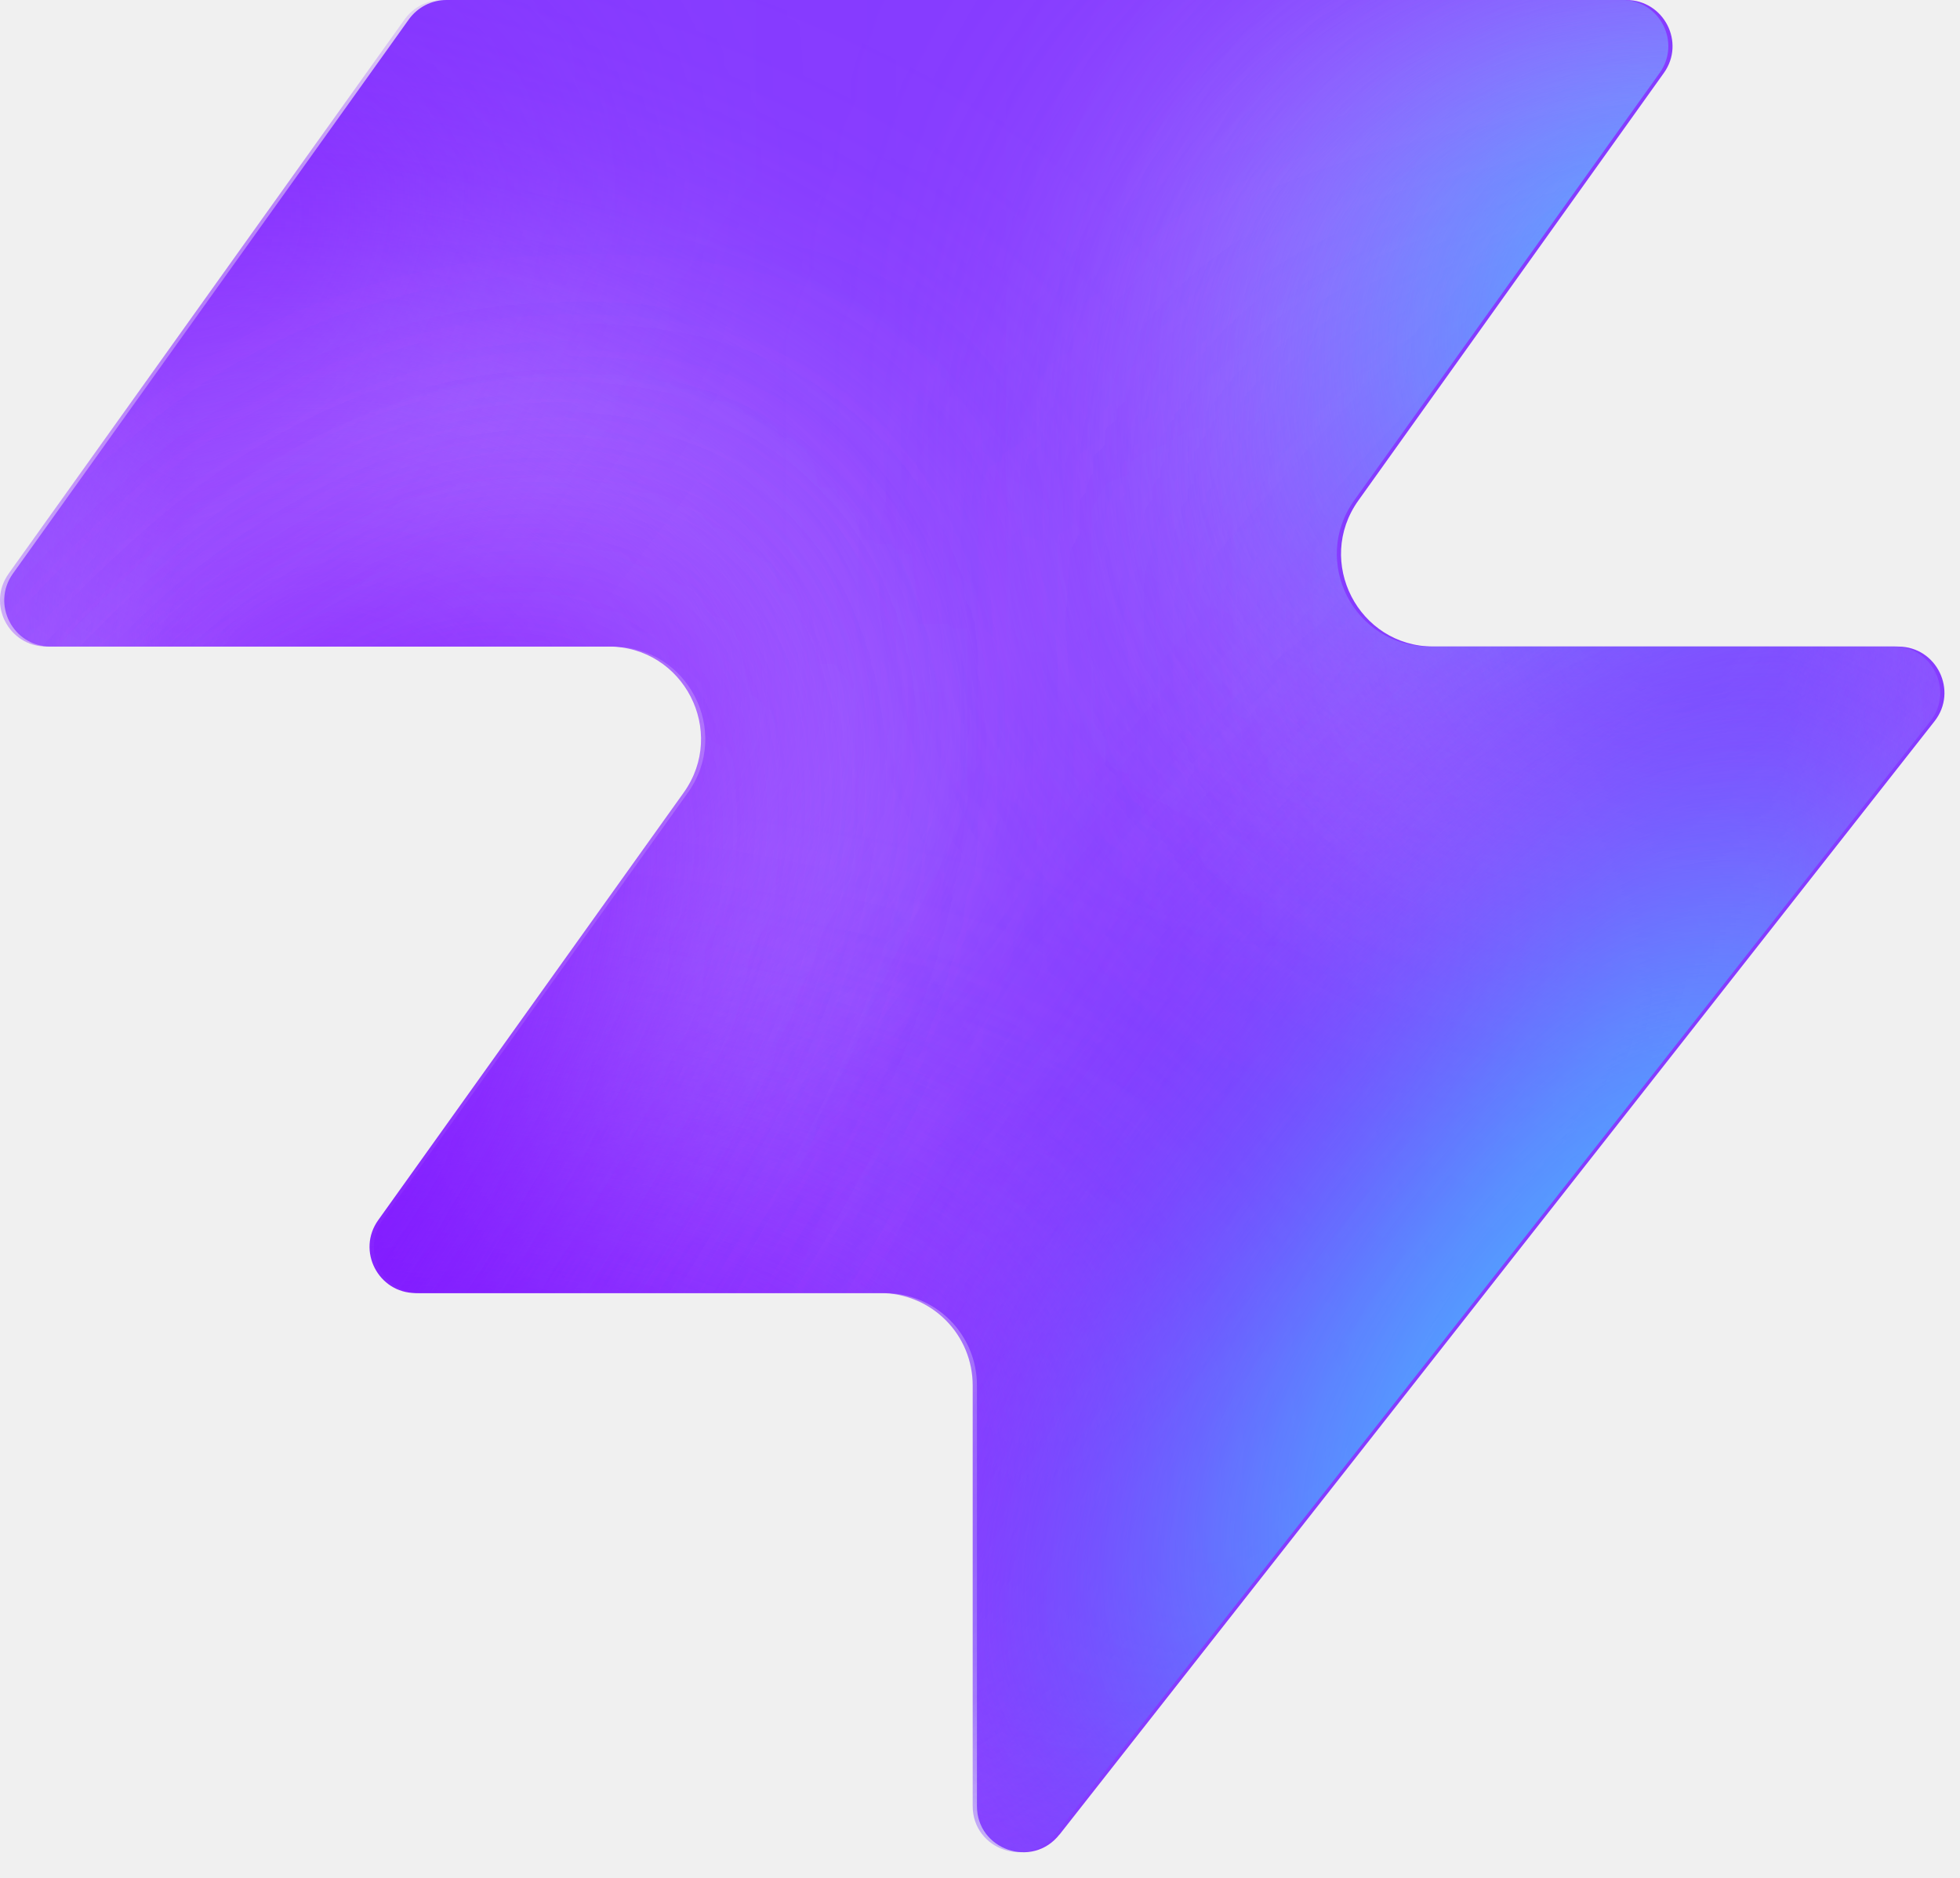
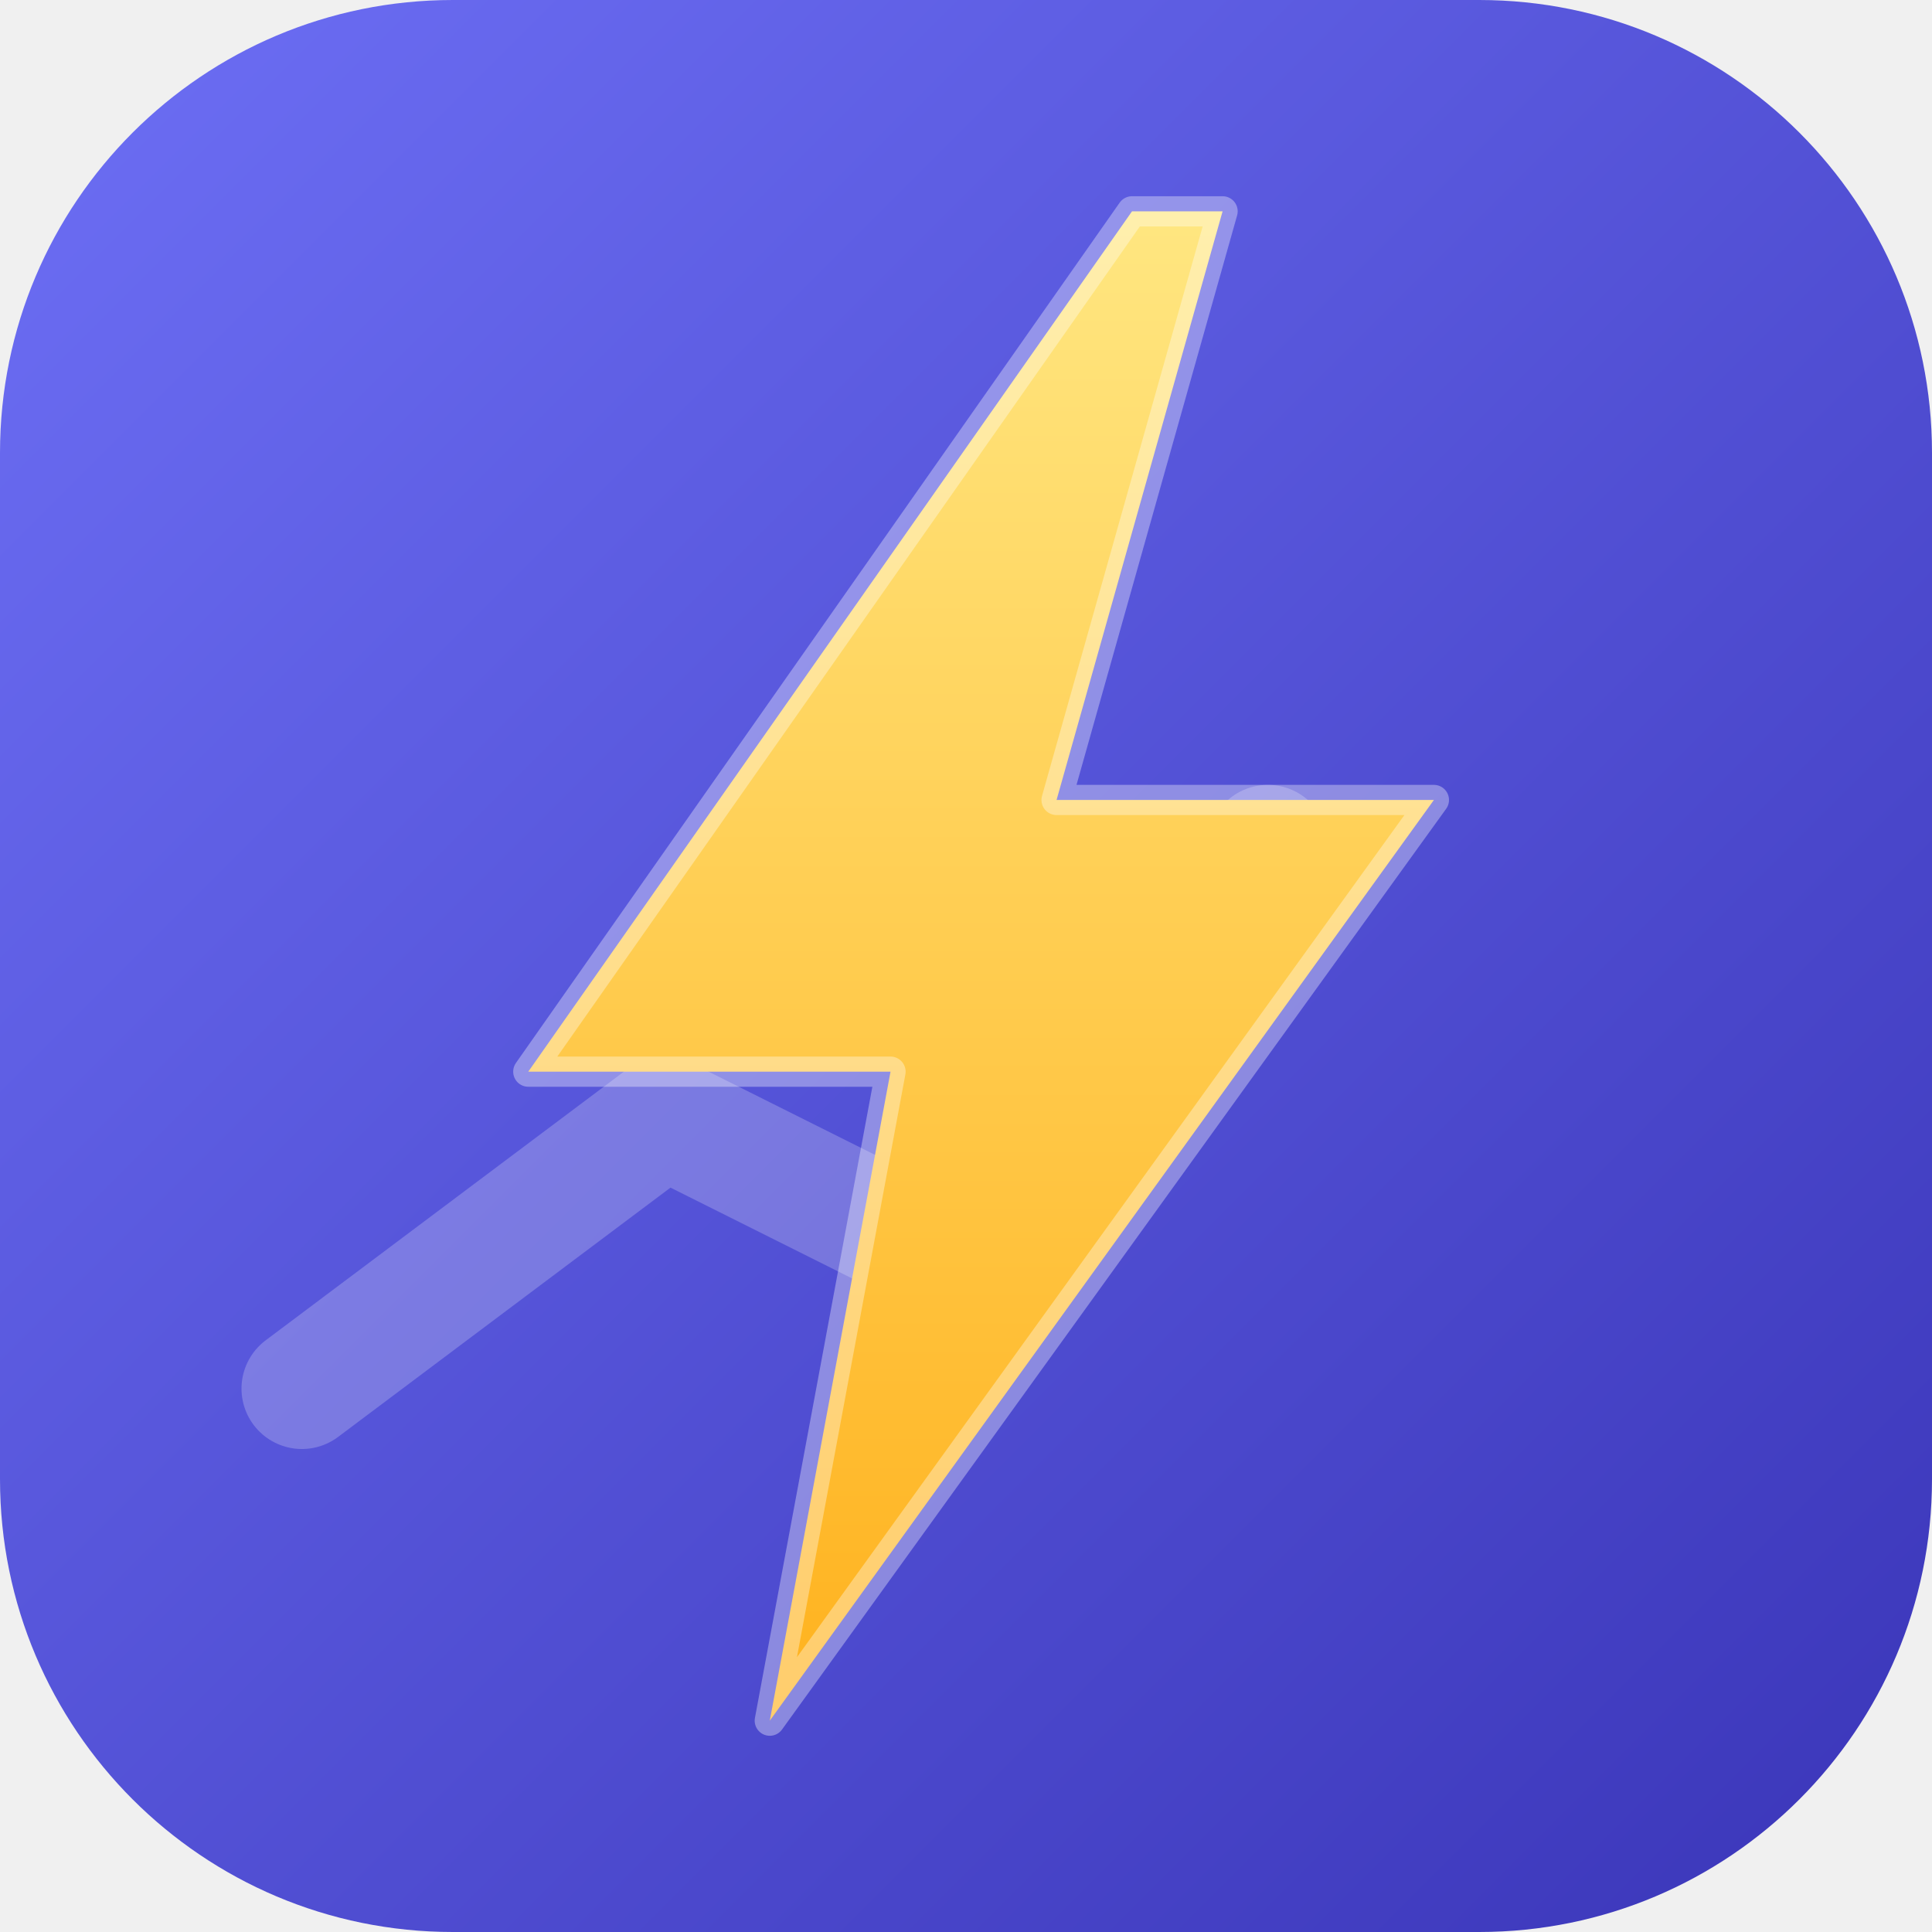
- <svg xmlns="http://www.w3.org/2000/svg" width="48" height="46" fill="none" viewBox="0 0 48 46">
-   <path fill="#863bff" d="M25.946 44.938c-.664.845-2.021.375-2.021-.698V33.937a2.26 2.26 0 0 0-2.262-2.262H10.287c-.92 0-1.456-1.04-.92-1.788l7.48-10.471c1.07-1.497 0-3.578-1.842-3.578H1.237c-.92 0-1.456-1.04-.92-1.788L10.013.474c.214-.297.556-.474.92-.474h28.894c.92 0 1.456 1.04.92 1.788l-7.48 10.471c-1.07 1.498 0 3.579 1.842 3.579h11.377c.943 0 1.473 1.088.89 1.83L25.947 44.94z" style="fill:#863bff;fill:color(display-p3 .525 .23 1);fill-opacity:1" />
-   <mask id="a" width="48" height="46" x="0" y="0" maskUnits="userSpaceOnUse" style="mask-type:alpha">
-     <path fill="#000" d="M25.842 44.938c-.664.844-2.021.375-2.021-.698V33.937a2.26 2.26 0 0 0-2.262-2.262H10.183c-.92 0-1.456-1.04-.92-1.788l7.48-10.471c1.07-1.498 0-3.579-1.842-3.579H1.133c-.92 0-1.456-1.04-.92-1.787L9.91.473c.214-.297.556-.474.92-.474h28.894c.92 0 1.456 1.04.92 1.788l-7.48 10.471c-1.07 1.498 0 3.578 1.842 3.578h11.377c.943 0 1.473 1.088.89 1.832L25.843 44.94z" style="fill:#000;fill-opacity:1" />
-   </mask>
-   <g mask="url(#a)">
-     <g filter="url(#b)">
-       <ellipse cx="5.508" cy="14.704" fill="#ede6ff" rx="5.508" ry="14.704" style="fill:#ede6ff;fill:color(display-p3 .927 .903 1);fill-opacity:1" transform="matrix(.00324 1 1 -.00324 -4.47 31.516)" />
-     </g>
-     <g filter="url(#c)">
-       <ellipse cx="10.399" cy="29.851" fill="#ede6ff" rx="10.399" ry="29.851" style="fill:#ede6ff;fill:color(display-p3 .927 .903 1);fill-opacity:1" transform="matrix(.00324 1 1 -.00324 -39.328 7.883)" />
-     </g>
-     <g filter="url(#d)">
-       <ellipse cx="5.508" cy="30.487" fill="#7e14ff" rx="5.508" ry="30.487" style="fill:#7e14ff;fill:color(display-p3 .492 .077 1);fill-opacity:1" transform="rotate(89.814 -25.913 -14.639)scale(1 -1)" />
-     </g>
-     <g filter="url(#e)">
-       <ellipse cx="5.508" cy="30.599" fill="#7e14ff" rx="5.508" ry="30.599" style="fill:#7e14ff;fill:color(display-p3 .492 .077 1);fill-opacity:1" transform="rotate(89.814 -32.644 -3.334)scale(1 -1)" />
-     </g>
-     <g filter="url(#f)">
-       <ellipse cx="5.508" cy="30.599" fill="#7e14ff" rx="5.508" ry="30.599" style="fill:#7e14ff;fill:color(display-p3 .492 .077 1);fill-opacity:1" transform="matrix(.00324 1 1 -.00324 -34.34 30.47)" />
-     </g>
-     <g filter="url(#g)">
-       <ellipse cx="14.072" cy="22.078" fill="#ede6ff" rx="14.072" ry="22.078" style="fill:#ede6ff;fill:color(display-p3 .927 .903 1);fill-opacity:1" transform="rotate(93.35 24.506 48.493)scale(-1 1)" />
-     </g>
-     <g filter="url(#h)">
-       <ellipse cx="3.47" cy="21.501" fill="#7e14ff" rx="3.47" ry="21.501" style="fill:#7e14ff;fill:color(display-p3 .492 .077 1);fill-opacity:1" transform="rotate(89.009 28.708 47.59)scale(-1 1)" />
-     </g>
-     <g filter="url(#i)">
-       <ellipse cx="3.47" cy="21.501" fill="#7e14ff" rx="3.47" ry="21.501" style="fill:#7e14ff;fill:color(display-p3 .492 .077 1);fill-opacity:1" transform="rotate(89.009 28.708 47.59)scale(-1 1)" />
-     </g>
-     <g filter="url(#j)">
-       <ellipse cx=".387" cy="8.972" fill="#7e14ff" rx="4.407" ry="29.108" style="fill:#7e14ff;fill:color(display-p3 .492 .077 1);fill-opacity:1" transform="rotate(39.51 .387 8.972)" />
-     </g>
-     <g filter="url(#k)">
-       <ellipse cx="47.523" cy="-6.092" fill="#7e14ff" rx="4.407" ry="29.108" style="fill:#7e14ff;fill:color(display-p3 .492 .077 1);fill-opacity:1" transform="rotate(37.892 47.523 -6.092)" />
-     </g>
-     <g filter="url(#l)">
-       <ellipse cx="41.412" cy="6.333" fill="#47bfff" rx="5.971" ry="9.665" style="fill:#47bfff;fill:color(display-p3 .28 .748 1);fill-opacity:1" transform="rotate(37.892 41.412 6.333)" />
-     </g>
-     <g filter="url(#m)">
-       <ellipse cx="-1.879" cy="38.332" fill="#7e14ff" rx="4.407" ry="29.108" style="fill:#7e14ff;fill:color(display-p3 .492 .077 1);fill-opacity:1" transform="rotate(37.892 -1.88 38.332)" />
-     </g>
-     <g filter="url(#n)">
-       <ellipse cx="-1.879" cy="38.332" fill="#7e14ff" rx="4.407" ry="29.108" style="fill:#7e14ff;fill:color(display-p3 .492 .077 1);fill-opacity:1" transform="rotate(37.892 -1.88 38.332)" />
-     </g>
-     <g filter="url(#o)">
-       <ellipse cx="35.651" cy="29.907" fill="#7e14ff" rx="4.407" ry="29.108" style="fill:#7e14ff;fill:color(display-p3 .492 .077 1);fill-opacity:1" transform="rotate(37.892 35.651 29.907)" />
-     </g>
-     <g filter="url(#p)">
-       <ellipse cx="38.418" cy="32.4" fill="#47bfff" rx="5.971" ry="15.297" style="fill:#47bfff;fill:color(display-p3 .28 .748 1);fill-opacity:1" transform="rotate(37.892 38.418 32.4)" />
-     </g>
-   </g>
+ <svg xmlns="http://www.w3.org/2000/svg" viewBox="0 0 64 64">
  <defs>
-     <filter id="b" width="60.045" height="41.654" x="-19.77" y="16.149" color-interpolation-filters="sRGB" filterUnits="userSpaceOnUse">
-       <feFlood flood-opacity="0" result="BackgroundImageFix" />
-       <feBlend in="SourceGraphic" in2="BackgroundImageFix" result="shape" />
-       <feGaussianBlur result="effect1_foregroundBlur_2002_17158" stdDeviation="7.659" />
-     </filter>
-     <filter id="c" width="90.34" height="51.437" x="-54.613" y="-7.533" color-interpolation-filters="sRGB" filterUnits="userSpaceOnUse">
-       <feFlood flood-opacity="0" result="BackgroundImageFix" />
-       <feBlend in="SourceGraphic" in2="BackgroundImageFix" result="shape" />
-       <feGaussianBlur result="effect1_foregroundBlur_2002_17158" stdDeviation="7.659" />
-     </filter>
-     <filter id="d" width="79.355" height="29.4" x="-49.64" y="2.03" color-interpolation-filters="sRGB" filterUnits="userSpaceOnUse">
-       <feFlood flood-opacity="0" result="BackgroundImageFix" />
-       <feBlend in="SourceGraphic" in2="BackgroundImageFix" result="shape" />
-       <feGaussianBlur result="effect1_foregroundBlur_2002_17158" stdDeviation="4.596" />
-     </filter>
-     <filter id="e" width="79.579" height="29.4" x="-45.045" y="20.029" color-interpolation-filters="sRGB" filterUnits="userSpaceOnUse">
-       <feFlood flood-opacity="0" result="BackgroundImageFix" />
-       <feBlend in="SourceGraphic" in2="BackgroundImageFix" result="shape" />
-       <feGaussianBlur result="effect1_foregroundBlur_2002_17158" stdDeviation="4.596" />
-     </filter>
-     <filter id="f" width="79.579" height="29.4" x="-43.513" y="21.178" color-interpolation-filters="sRGB" filterUnits="userSpaceOnUse">
-       <feFlood flood-opacity="0" result="BackgroundImageFix" />
-       <feBlend in="SourceGraphic" in2="BackgroundImageFix" result="shape" />
-       <feGaussianBlur result="effect1_foregroundBlur_2002_17158" stdDeviation="4.596" />
-     </filter>
-     <filter id="g" width="74.749" height="58.852" x="15.756" y="-17.901" color-interpolation-filters="sRGB" filterUnits="userSpaceOnUse">
-       <feFlood flood-opacity="0" result="BackgroundImageFix" />
-       <feBlend in="SourceGraphic" in2="BackgroundImageFix" result="shape" />
-       <feGaussianBlur result="effect1_foregroundBlur_2002_17158" stdDeviation="7.659" />
-     </filter>
-     <filter id="h" width="61.377" height="25.362" x="23.548" y="2.284" color-interpolation-filters="sRGB" filterUnits="userSpaceOnUse">
-       <feFlood flood-opacity="0" result="BackgroundImageFix" />
-       <feBlend in="SourceGraphic" in2="BackgroundImageFix" result="shape" />
-       <feGaussianBlur result="effect1_foregroundBlur_2002_17158" stdDeviation="4.596" />
-     </filter>
-     <filter id="i" width="61.377" height="25.362" x="23.548" y="2.284" color-interpolation-filters="sRGB" filterUnits="userSpaceOnUse">
-       <feFlood flood-opacity="0" result="BackgroundImageFix" />
-       <feBlend in="SourceGraphic" in2="BackgroundImageFix" result="shape" />
-       <feGaussianBlur result="effect1_foregroundBlur_2002_17158" stdDeviation="4.596" />
-     </filter>
-     <filter id="j" width="56.045" height="63.649" x="-27.636" y="-22.853" color-interpolation-filters="sRGB" filterUnits="userSpaceOnUse">
-       <feFlood flood-opacity="0" result="BackgroundImageFix" />
-       <feBlend in="SourceGraphic" in2="BackgroundImageFix" result="shape" />
-       <feGaussianBlur result="effect1_foregroundBlur_2002_17158" stdDeviation="4.596" />
-     </filter>
-     <filter id="k" width="54.814" height="64.646" x="20.116" y="-38.415" color-interpolation-filters="sRGB" filterUnits="userSpaceOnUse">
-       <feFlood flood-opacity="0" result="BackgroundImageFix" />
-       <feBlend in="SourceGraphic" in2="BackgroundImageFix" result="shape" />
-       <feGaussianBlur result="effect1_foregroundBlur_2002_17158" stdDeviation="4.596" />
-     </filter>
-     <filter id="l" width="33.541" height="35.313" x="24.641" y="-11.323" color-interpolation-filters="sRGB" filterUnits="userSpaceOnUse">
-       <feFlood flood-opacity="0" result="BackgroundImageFix" />
-       <feBlend in="SourceGraphic" in2="BackgroundImageFix" result="shape" />
-       <feGaussianBlur result="effect1_foregroundBlur_2002_17158" stdDeviation="4.596" />
-     </filter>
-     <filter id="m" width="54.814" height="64.646" x="-29.286" y="6.009" color-interpolation-filters="sRGB" filterUnits="userSpaceOnUse">
-       <feFlood flood-opacity="0" result="BackgroundImageFix" />
-       <feBlend in="SourceGraphic" in2="BackgroundImageFix" result="shape" />
-       <feGaussianBlur result="effect1_foregroundBlur_2002_17158" stdDeviation="4.596" />
-     </filter>
-     <filter id="n" width="54.814" height="64.646" x="-29.286" y="6.009" color-interpolation-filters="sRGB" filterUnits="userSpaceOnUse">
-       <feFlood flood-opacity="0" result="BackgroundImageFix" />
-       <feBlend in="SourceGraphic" in2="BackgroundImageFix" result="shape" />
-       <feGaussianBlur result="effect1_foregroundBlur_2002_17158" stdDeviation="4.596" />
-     </filter>
-     <filter id="o" width="54.814" height="64.646" x="8.244" y="-2.416" color-interpolation-filters="sRGB" filterUnits="userSpaceOnUse">
-       <feFlood flood-opacity="0" result="BackgroundImageFix" />
-       <feBlend in="SourceGraphic" in2="BackgroundImageFix" result="shape" />
-       <feGaussianBlur result="effect1_foregroundBlur_2002_17158" stdDeviation="4.596" />
-     </filter>
-     <filter id="p" width="39.409" height="43.623" x="18.713" y="10.588" color-interpolation-filters="sRGB" filterUnits="userSpaceOnUse">
-       <feFlood flood-opacity="0" result="BackgroundImageFix" />
-       <feBlend in="SourceGraphic" in2="BackgroundImageFix" result="shape" />
-       <feGaussianBlur result="effect1_foregroundBlur_2002_17158" stdDeviation="4.596" />
-     </filter>
+     <linearGradient id="fundo" x1="0" y1="0" x2="1" y2="1">
+       <stop offset="0" stop-color="#6d6ff5" />
+       <stop offset="1" stop-color="#3a35b8" />
+     </linearGradient>
+     <linearGradient id="raio" x1="0" y1="0" x2="0" y2="1">
+       <stop offset="0" stop-color="#ffe680" />
+       <stop offset="1" stop-color="#ffb21e" />
+     </linearGradient>
  </defs>
+   <rect width="64" height="64" rx="15" fill="url(#fundo)" />
+   <path d="M10 46 L22 37 L30 41 L42 28" fill="none" stroke="#ffffff" stroke-opacity="0.22" stroke-width="4" stroke-linecap="round" stroke-linejoin="round" />
+   <path d="M37.5 7 L17.5 35.5 H29.5 L25.5 57 L47.5 26.5 H35 L40.5 7 Z" fill="url(#raio)" stroke="#ffffff" stroke-opacity="0.35" stroke-width="1" stroke-linejoin="round" />
</svg>
